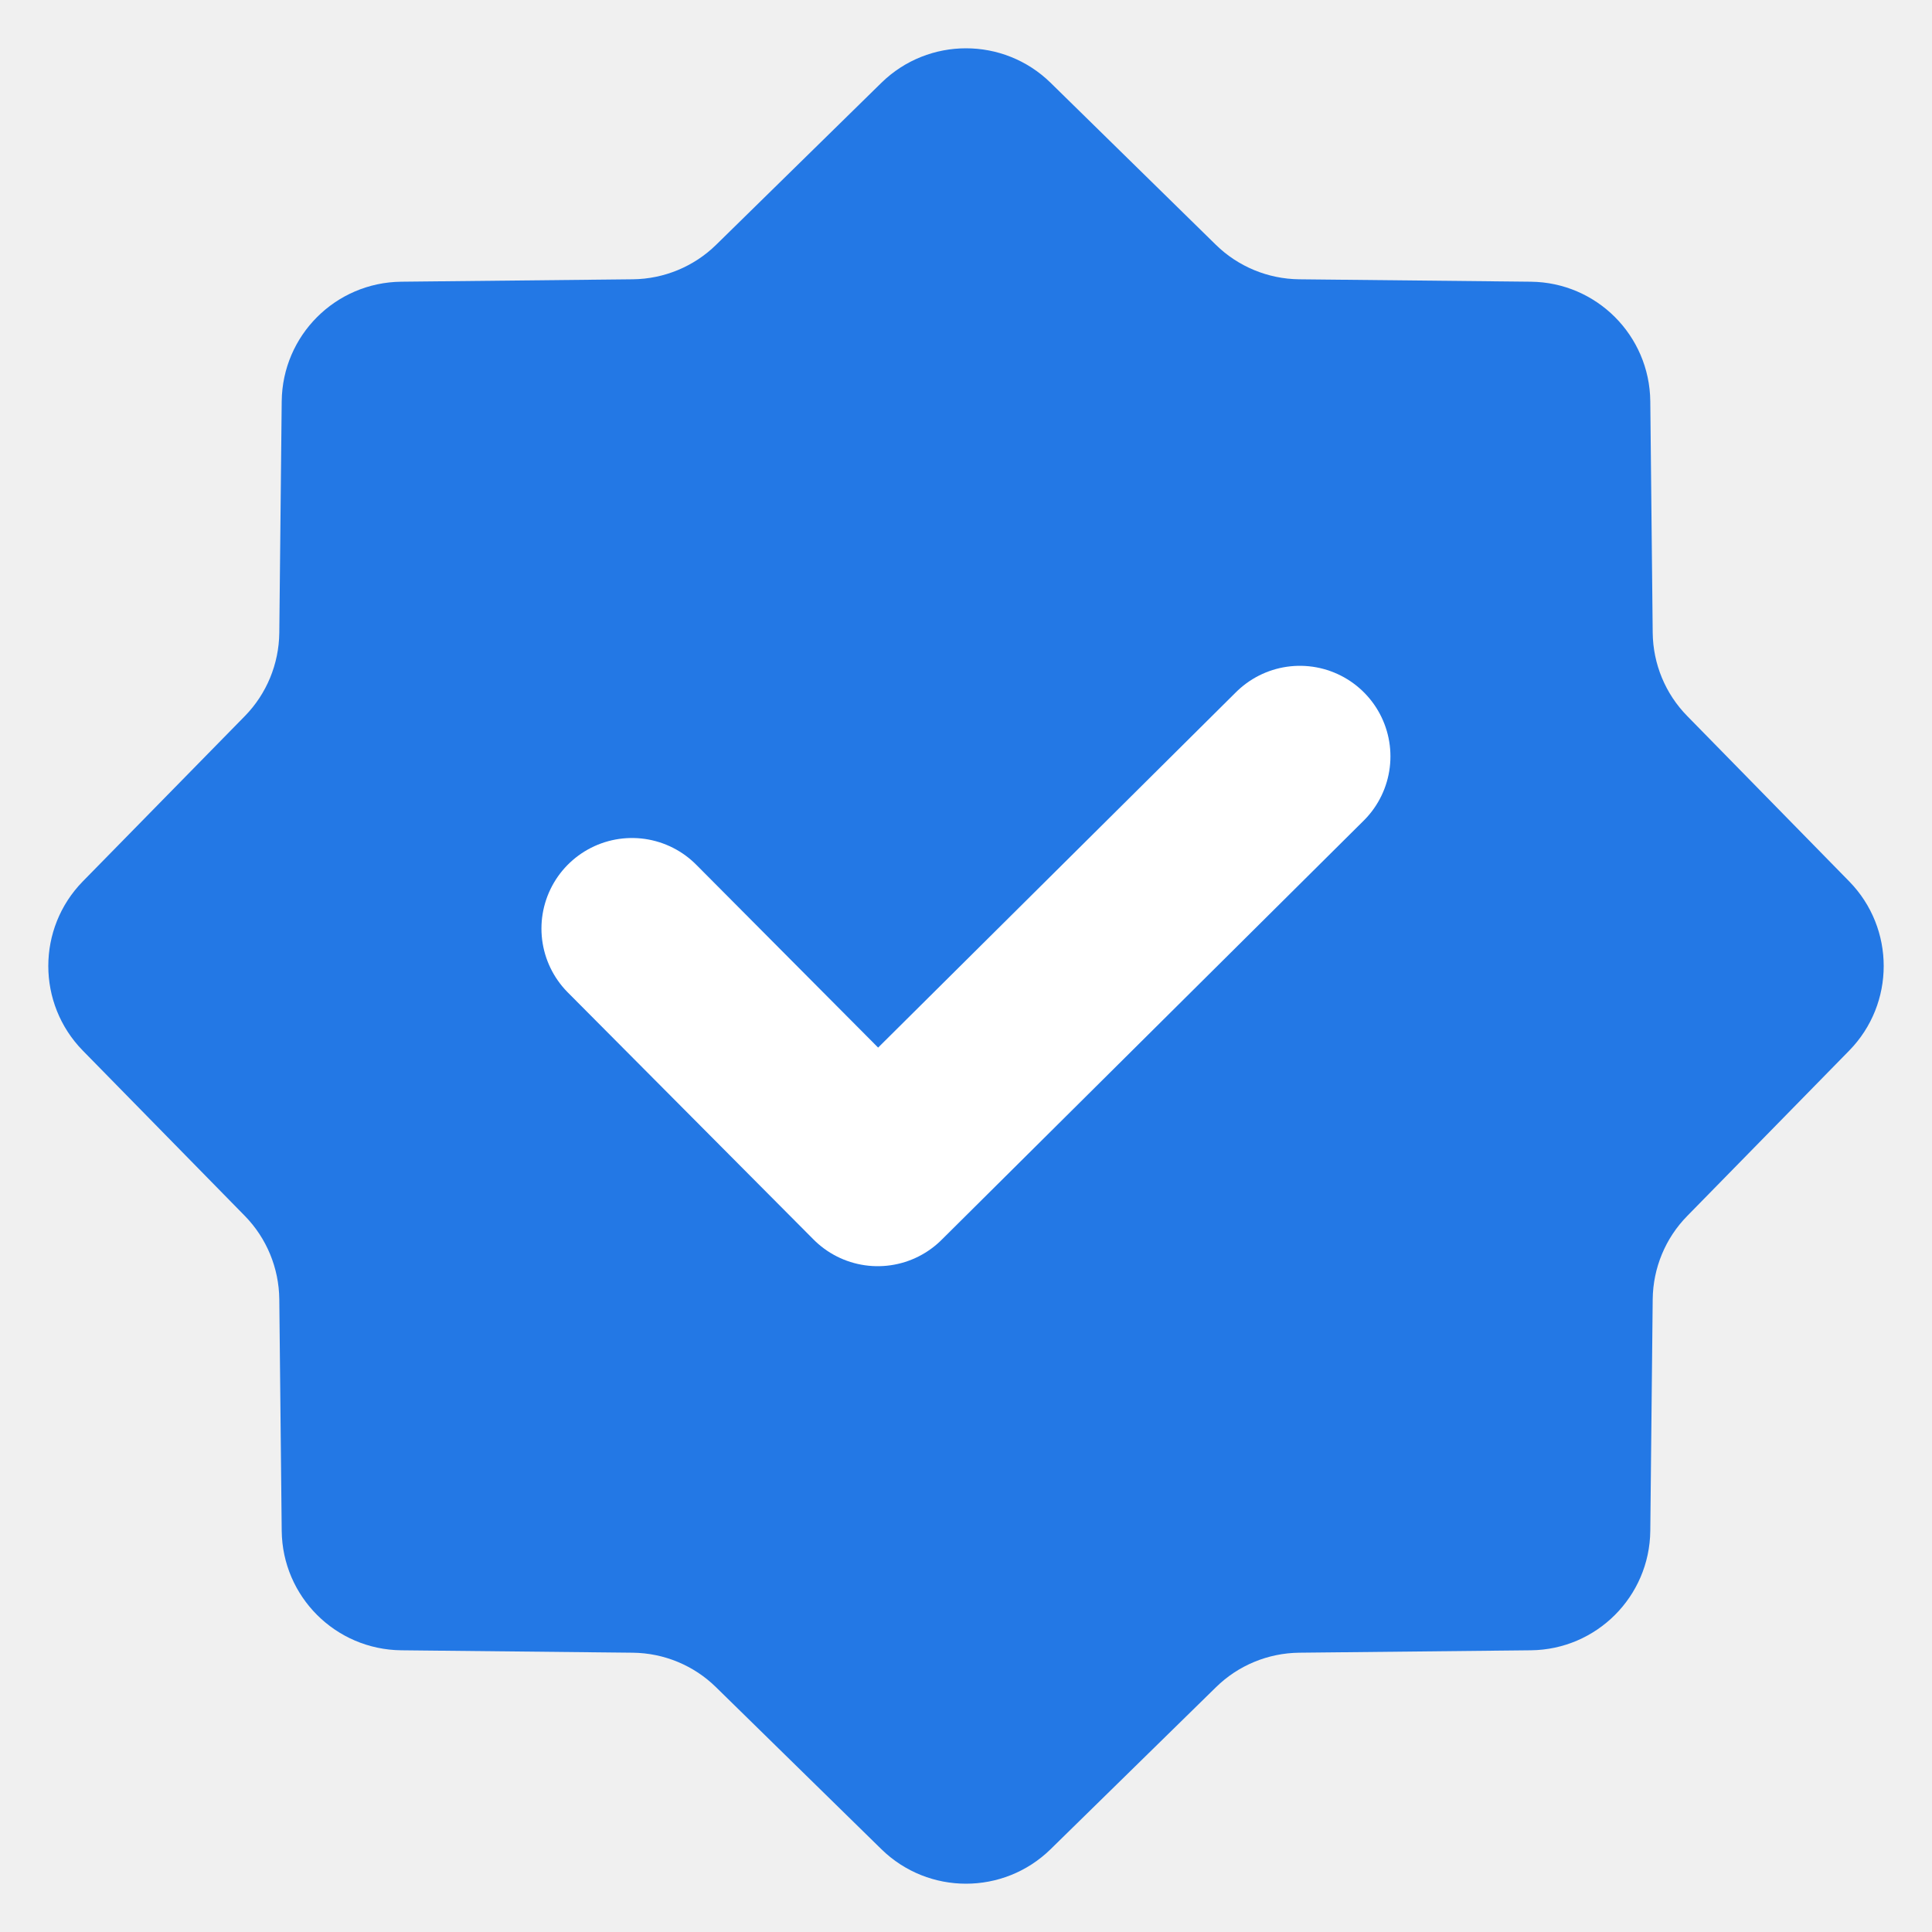
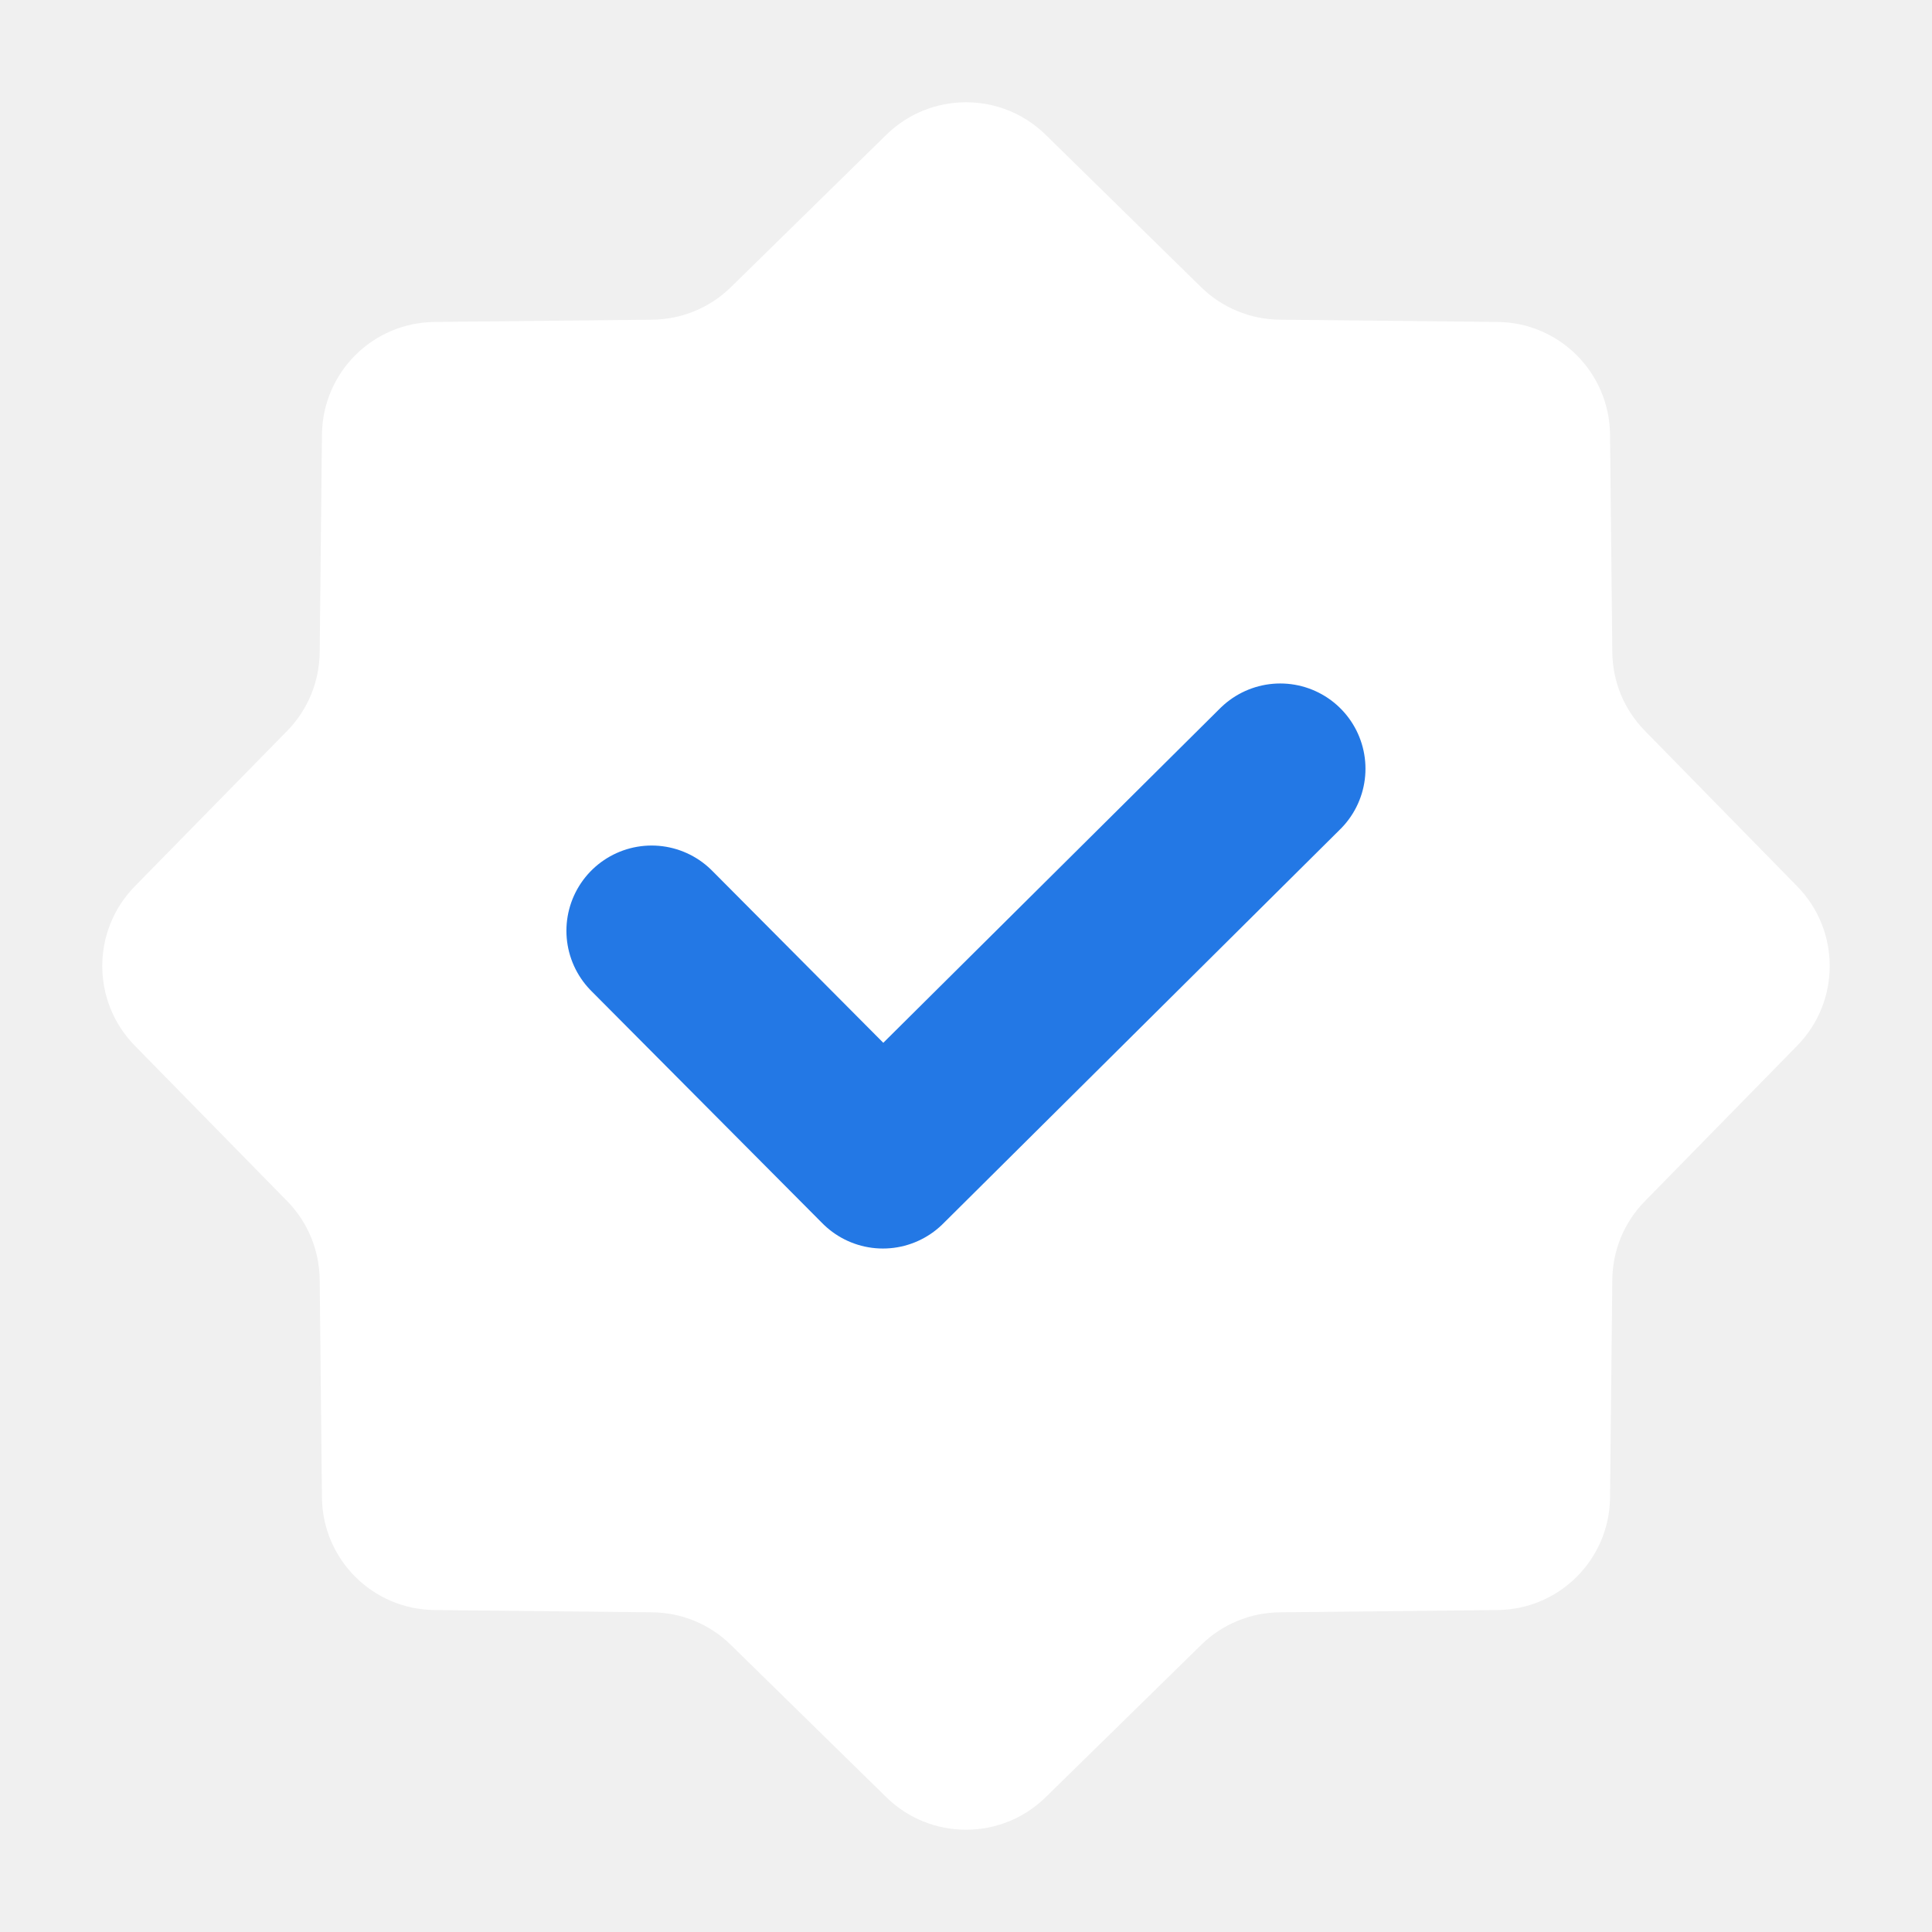
- <svg xmlns="http://www.w3.org/2000/svg" width="16" height="16" viewBox="0 0 16 16" fill="none">
-   <path d="M7.3 0.685C7.689 0.305 8.311 0.305 8.7 0.685L10.07 2.028C10.254 2.208 10.501 2.31 10.759 2.313L12.678 2.333C13.222 2.339 13.661 2.778 13.667 3.323L13.687 5.241C13.69 5.499 13.792 5.746 13.973 5.93L15.315 7.3C15.695 7.689 15.695 8.311 15.315 8.7L13.973 10.07C13.792 10.254 13.69 10.501 13.687 10.759L13.667 12.678C13.661 13.222 13.222 13.661 12.678 13.667L10.759 13.687C10.501 13.69 10.254 13.792 10.07 13.973L8.7 15.315C8.311 15.695 7.689 15.695 7.3 15.315L5.93 13.973C5.746 13.792 5.499 13.69 5.241 13.687L3.323 13.667C2.778 13.661 2.339 13.222 2.333 12.678L2.313 10.759C2.31 10.501 2.208 10.254 2.028 10.07L0.685 8.7C0.305 8.311 0.305 7.689 0.685 7.3L2.028 5.93C2.208 5.746 2.31 5.499 2.313 5.241L2.333 3.323C2.339 2.778 2.778 2.339 3.323 2.333L5.241 2.313C5.499 2.31 5.746 2.208 5.93 2.028L7.3 0.685Z" fill="#2378E5" />
-   <path d="M5.234 7.69L7.269 9.736L10.765 6.264" stroke="white" stroke-width="1.5" stroke-linecap="round" stroke-linejoin="round" />
+ <svg xmlns="http://www.w3.org/2000/svg" width="17" height="17" viewBox="0 0 17 17" fill="none">
+   <path d="M7.8 1.185C8.189 0.805 8.811 0.805 9.2 1.185L10.57 2.528C10.754 2.708 11.001 2.81 11.259 2.813L13.178 2.833C13.722 2.839 14.161 3.278 14.167 3.823L14.187 5.741C14.19 5.999 14.292 6.246 14.473 6.43L15.815 7.8C16.195 8.189 16.195 8.811 15.815 9.2L14.473 10.57C14.292 10.754 14.19 11.001 14.187 11.259L14.167 13.178C14.161 13.722 13.722 14.161 13.178 14.167L11.259 14.187C11.001 14.19 10.754 14.292 10.57 14.473L9.2 15.815C8.811 16.195 8.189 16.195 7.8 15.815L6.43 14.473C6.246 14.292 5.999 14.19 5.741 14.187L3.823 14.167C3.278 14.161 2.839 13.722 2.833 13.178L2.813 11.259C2.81 11.001 2.708 10.754 2.528 10.57L1.185 9.2C0.805 8.811 0.805 8.189 1.185 7.8L2.528 6.43C2.708 6.246 2.81 5.999 2.813 5.741L2.833 3.823C2.839 3.278 3.278 2.839 3.823 2.833L5.741 2.813C5.999 2.81 6.246 2.708 6.43 2.528L7.8 1.185Z" fill="white" />
+   <path d="M5.734 8.19L7.769 10.236L11.265 6.764" stroke="#2378E5" stroke-width="1.5" stroke-linecap="round" stroke-linejoin="round" />
</svg>
